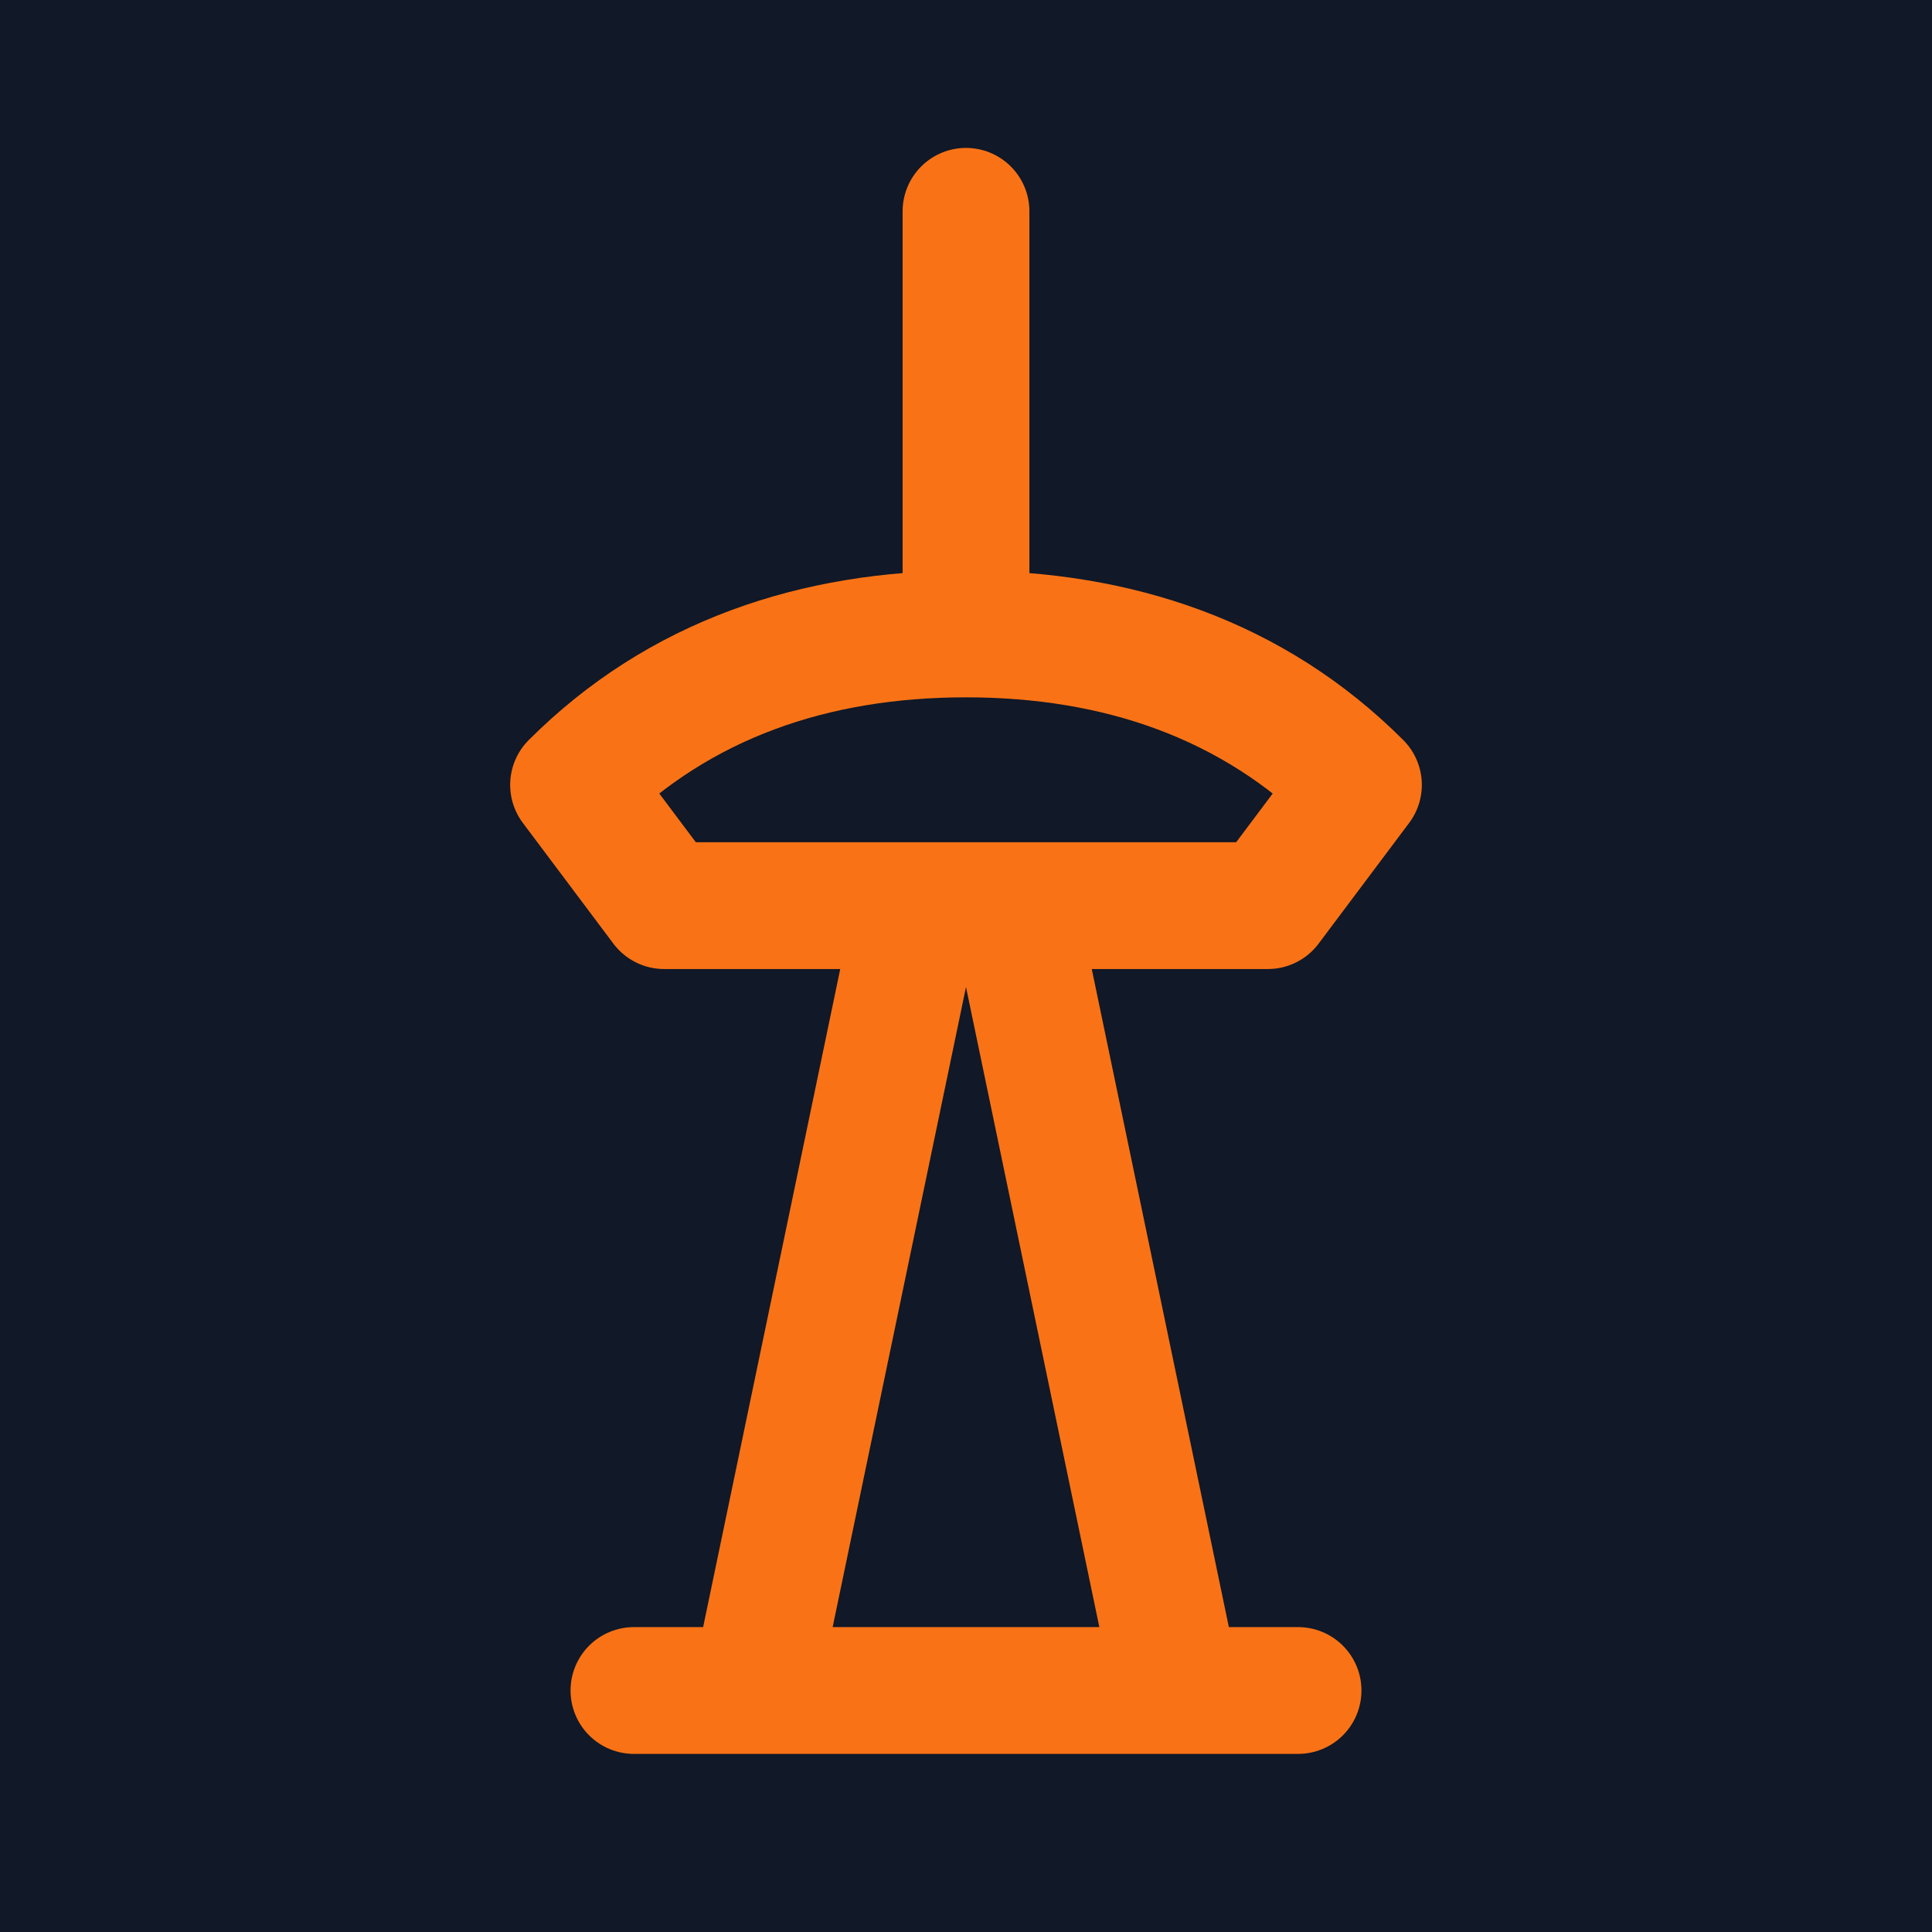
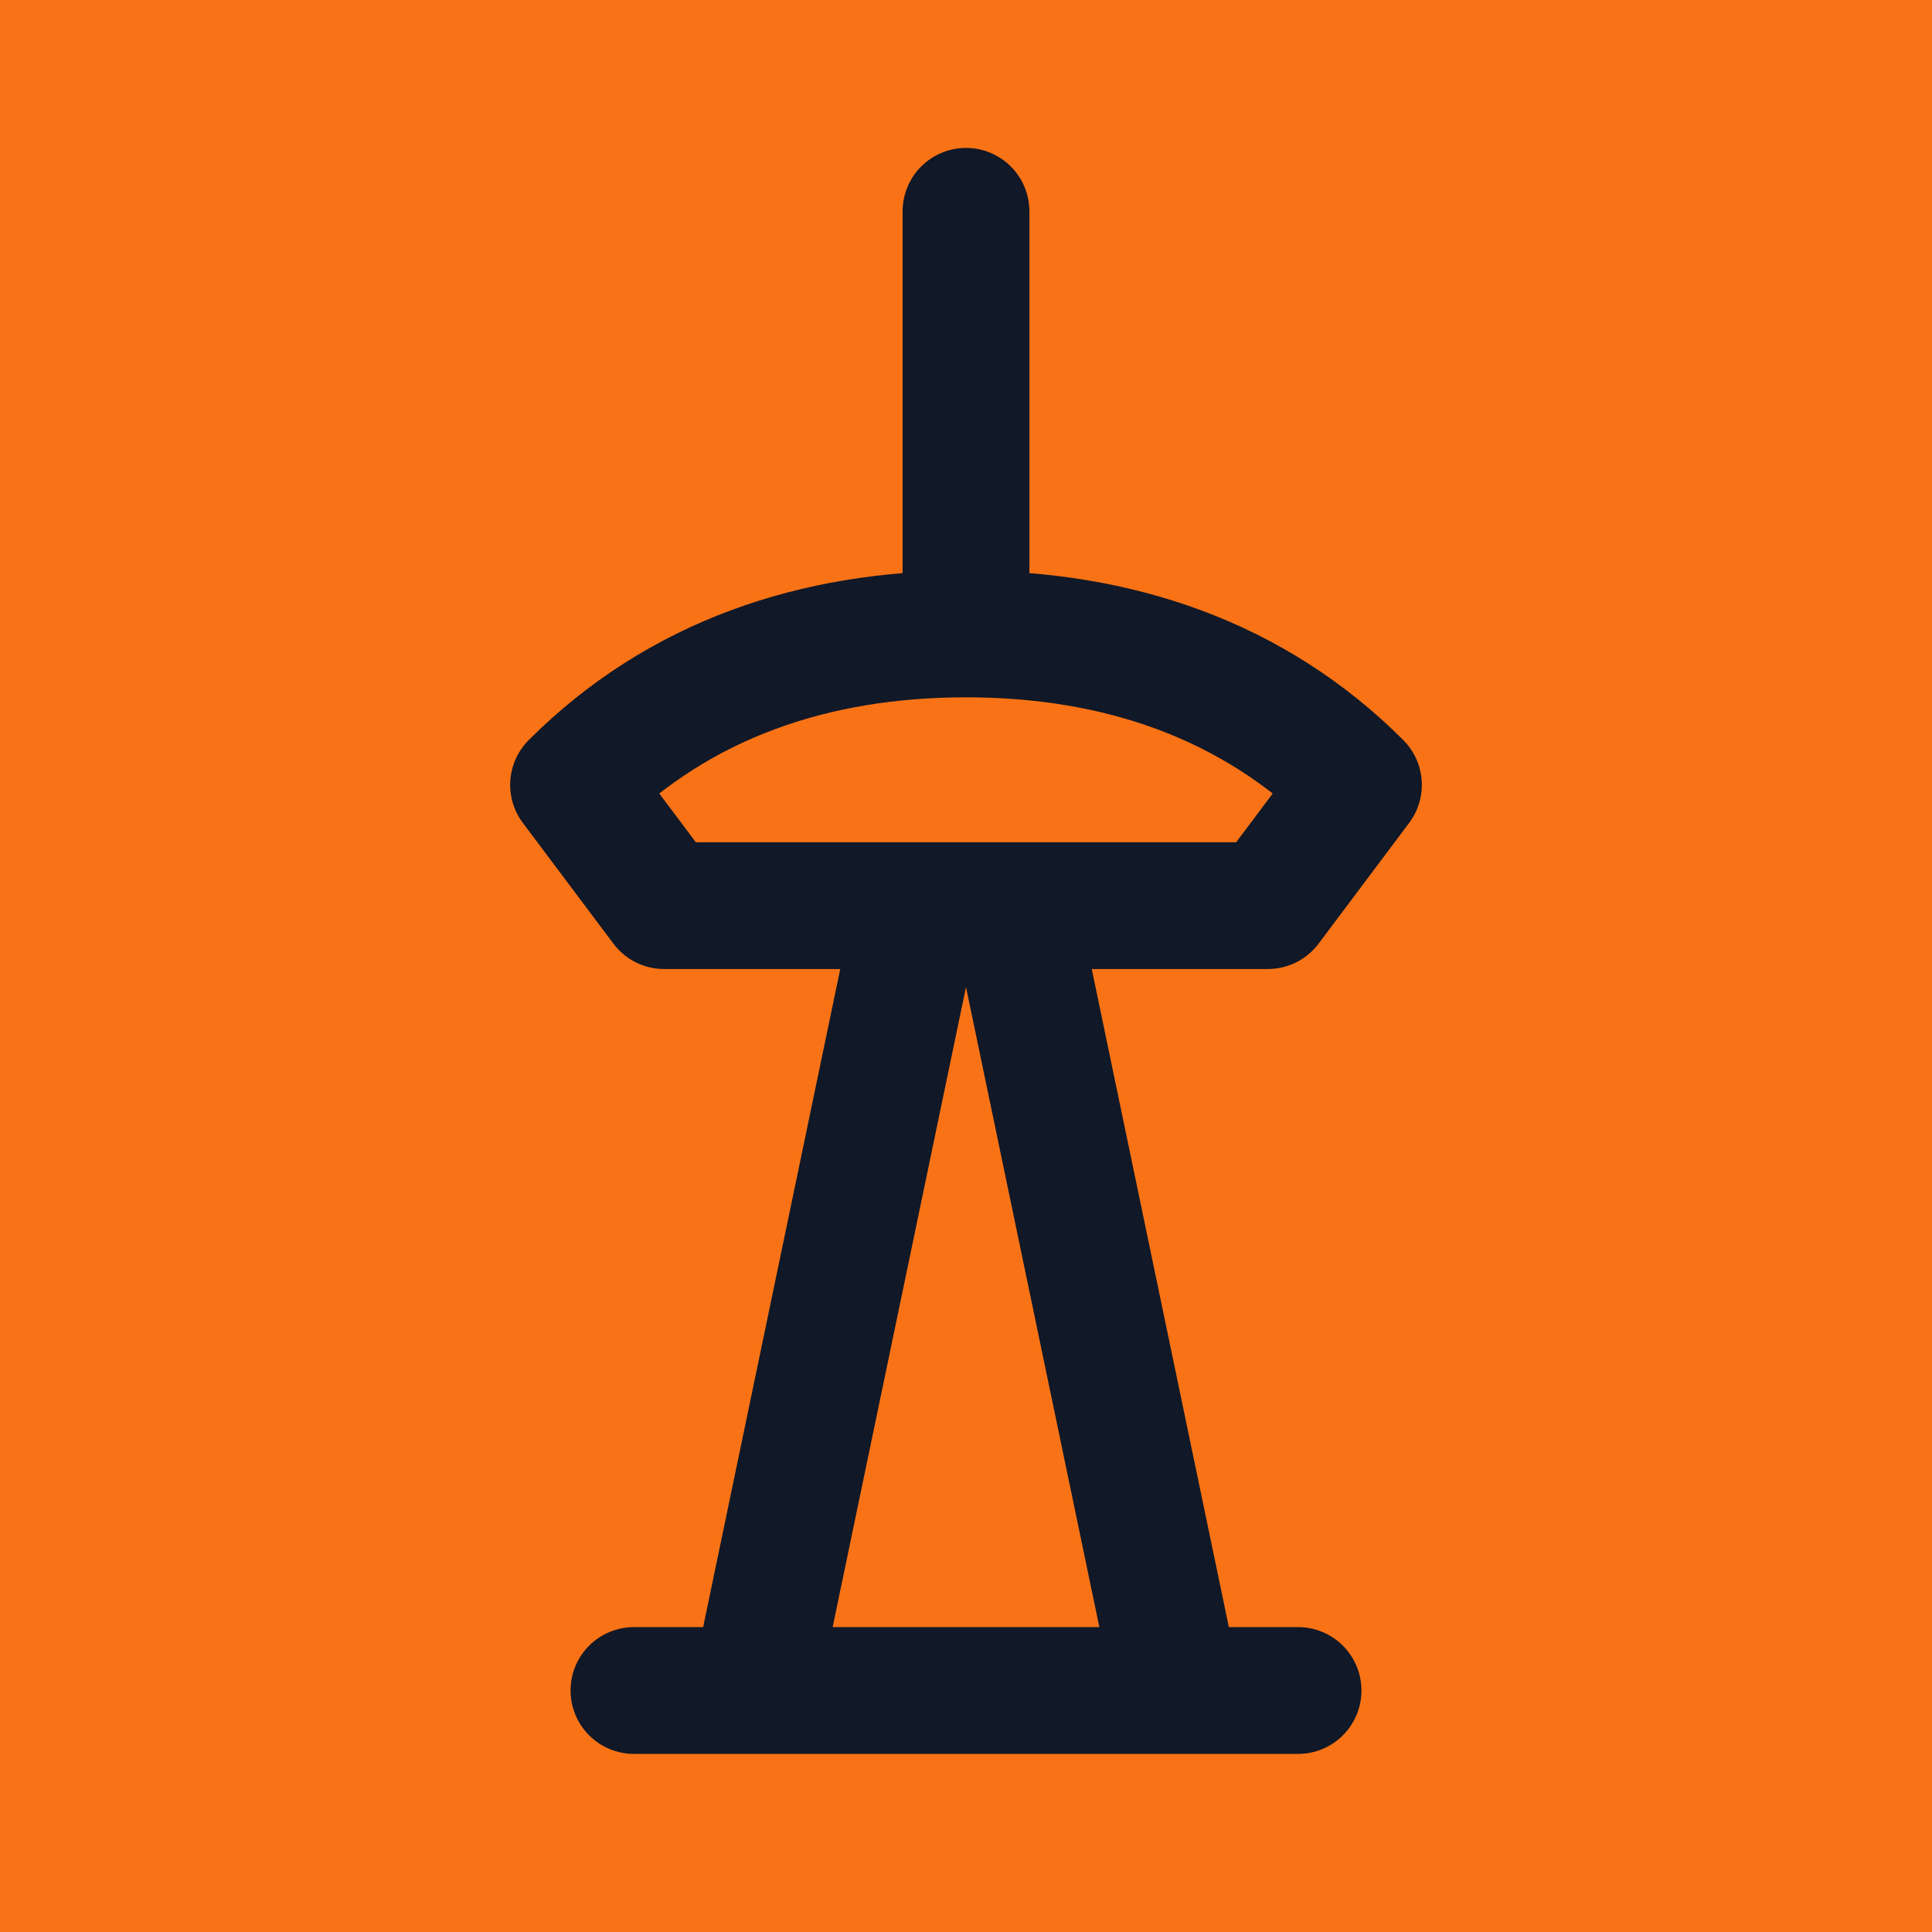
<svg xmlns="http://www.w3.org/2000/svg" viewBox="0 0 64 64">
-   <rect width="64" height="64" fill="#111827" />
-   <path fill="none" stroke="#f97316" stroke-width="4.2" stroke-linecap="round" stroke-linejoin="round" d="M32 7v14M19 26c3.5-3.5 8-5 13-5s9.5 1.5 13 5l-3 4H22l-3-4Zm11 6L25 56m9-24 5 24M21 56h22" />
+   <rect width="64" height="64" fill="#f97316" />
+   <path fill="none" stroke="#111827" stroke-width="4.2" stroke-linecap="round" stroke-linejoin="round" d="M32 7v14M19 26c3.5-3.5 8-5 13-5s9.5 1.5 13 5l-3 4H22l-3-4Zm11 6L25 56m9-24 5 24M21 56h22" />
</svg>
